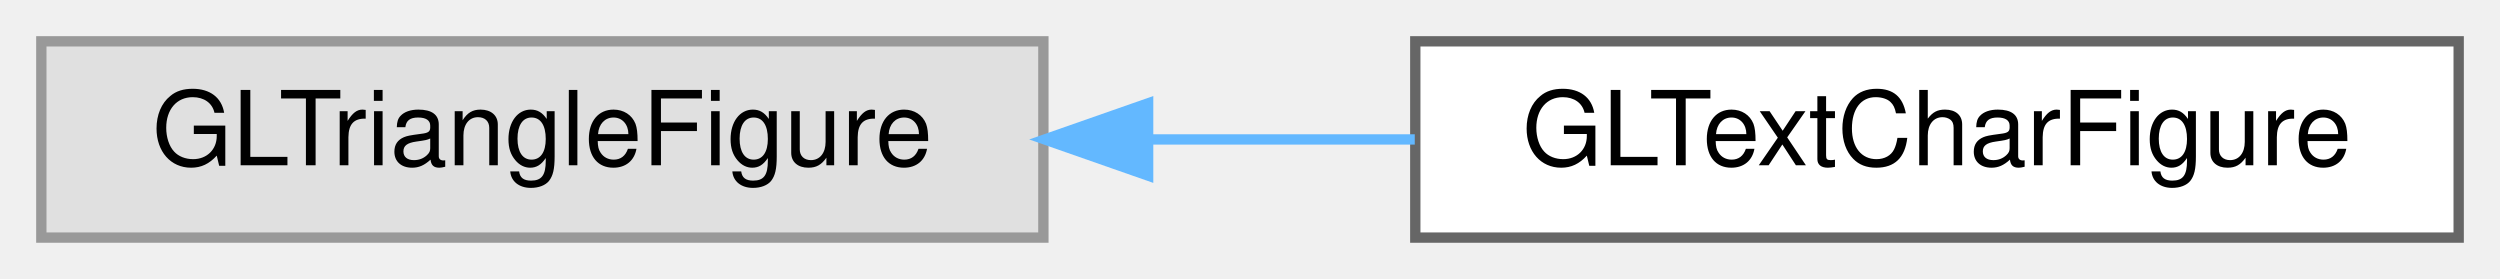
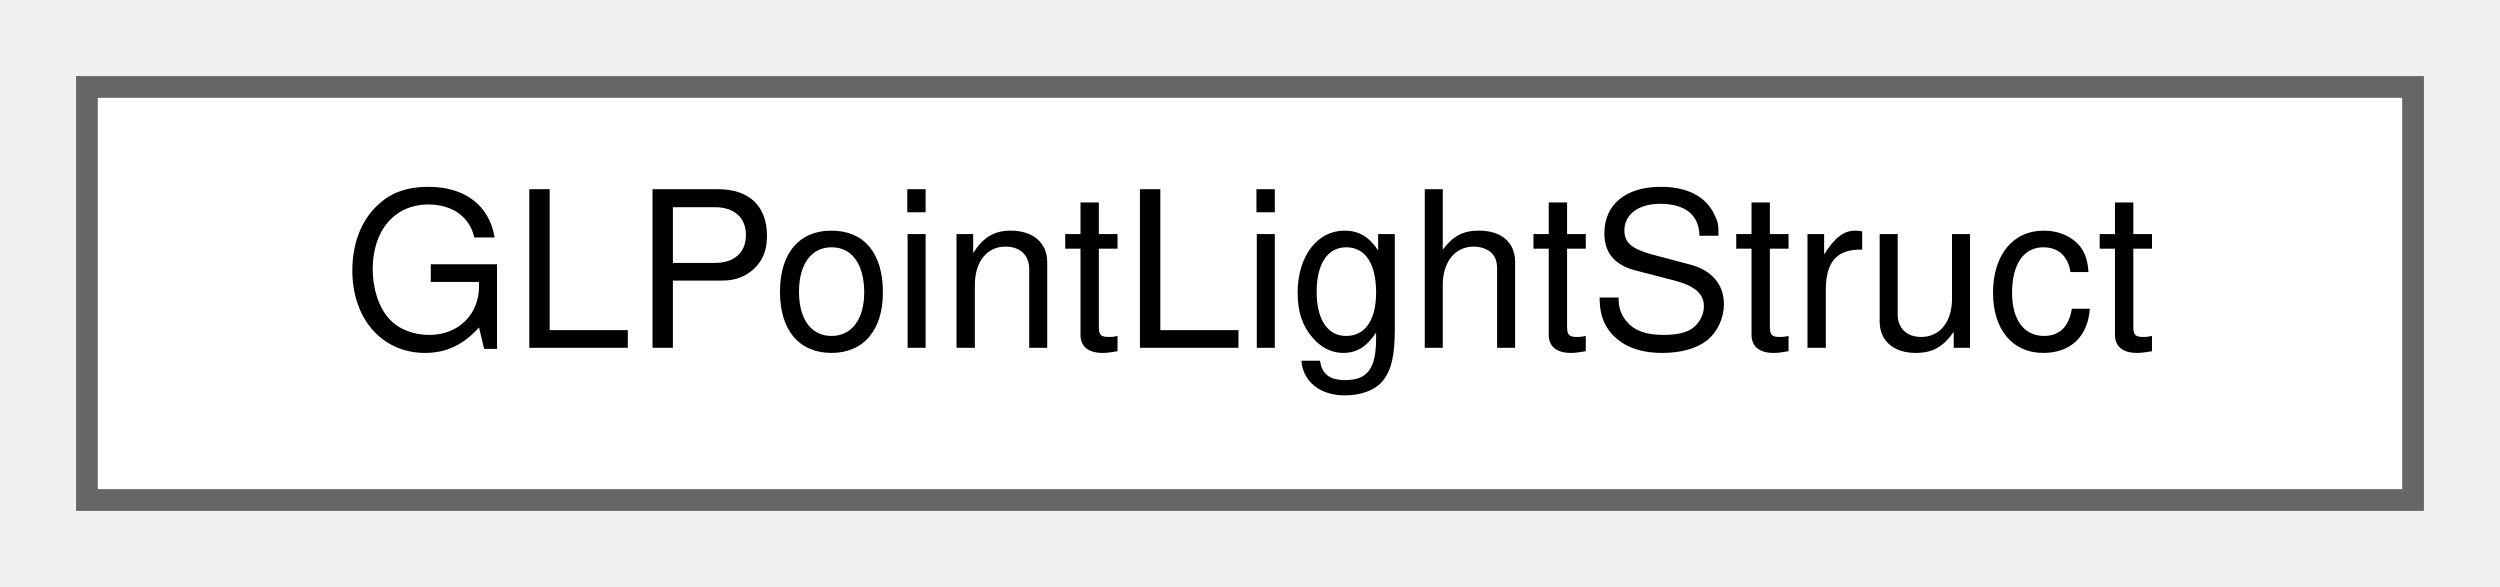
- <svg xmlns="http://www.w3.org/2000/svg" xmlns:xlink="http://www.w3.org/1999/xlink" width="242pt" height="27pt" viewBox="0.00 0.00 242.00 27.00">
+ <svg xmlns="http://www.w3.org/2000/svg" xmlns:xlink="http://www.w3.org/1999/xlink" width="115pt" height="27pt" viewBox="0.00 0.00 115.00 27.00">
  <g id="graph0" class="graph" transform="scale(1 1) rotate(0) translate(4 23)">
    <g id="node1" class="node">
      <g id="a_node1">
-         <a xlink:title=" ">
-           <polygon fill="#e0e0e0" stroke="#999999" points="97,-19 0,-19 0,0 97,0 97,-19" />
-           <text text-anchor="middle" x="48.5" y="-7" font-family="Helvetica,sans-Serif" font-size="10.00">GLTriangleFigure</text>
+         <a xlink:href="struct_search_a_thing_1_1_open_g_l_1_1_render_1_1_g_l_point_light_struct.html" target="_top" xlink:title="Structure that contains gl point light info.  It will be used by the SearchAThing....">
+           <polygon fill="white" stroke="#666666" points="107,-19 0,-19 0,0 107,0 107,-19" />
+           <text text-anchor="middle" x="53.5" y="-7" font-family="Helvetica,sans-Serif" font-size="10.00">GLPointLightStruct</text>
        </a>
      </g>
    </g>
-     <g id="node2" class="node">
-       <g id="a_node2">
-         <a xlink:href="class_search_a_thing_1_1_open_g_l_1_1_render_1_1_g_l_text_char_figure.html" target="_top" xlink:title="Triangles figure with texture mapped to represent a char.">
-           <polygon fill="white" stroke="#666666" points="234,-19 133,-19 133,0 234,0 234,-19" />
-           <text text-anchor="middle" x="183.5" y="-7" font-family="Helvetica,sans-Serif" font-size="10.00">GLTextCharFigure</text>
-         </a>
-       </g>
-     </g>
-     <g id="edge1" class="edge">
-       <path fill="none" stroke="#63b8ff" d="M107.4,-9.5C115.91,-9.5 124.62,-9.5 132.95,-9.5" />
-       <polygon fill="#63b8ff" stroke="#63b8ff" points="107.14,-6 97.14,-9.5 107.14,-13 107.14,-6" />
-     </g>
  </g>
</svg>
